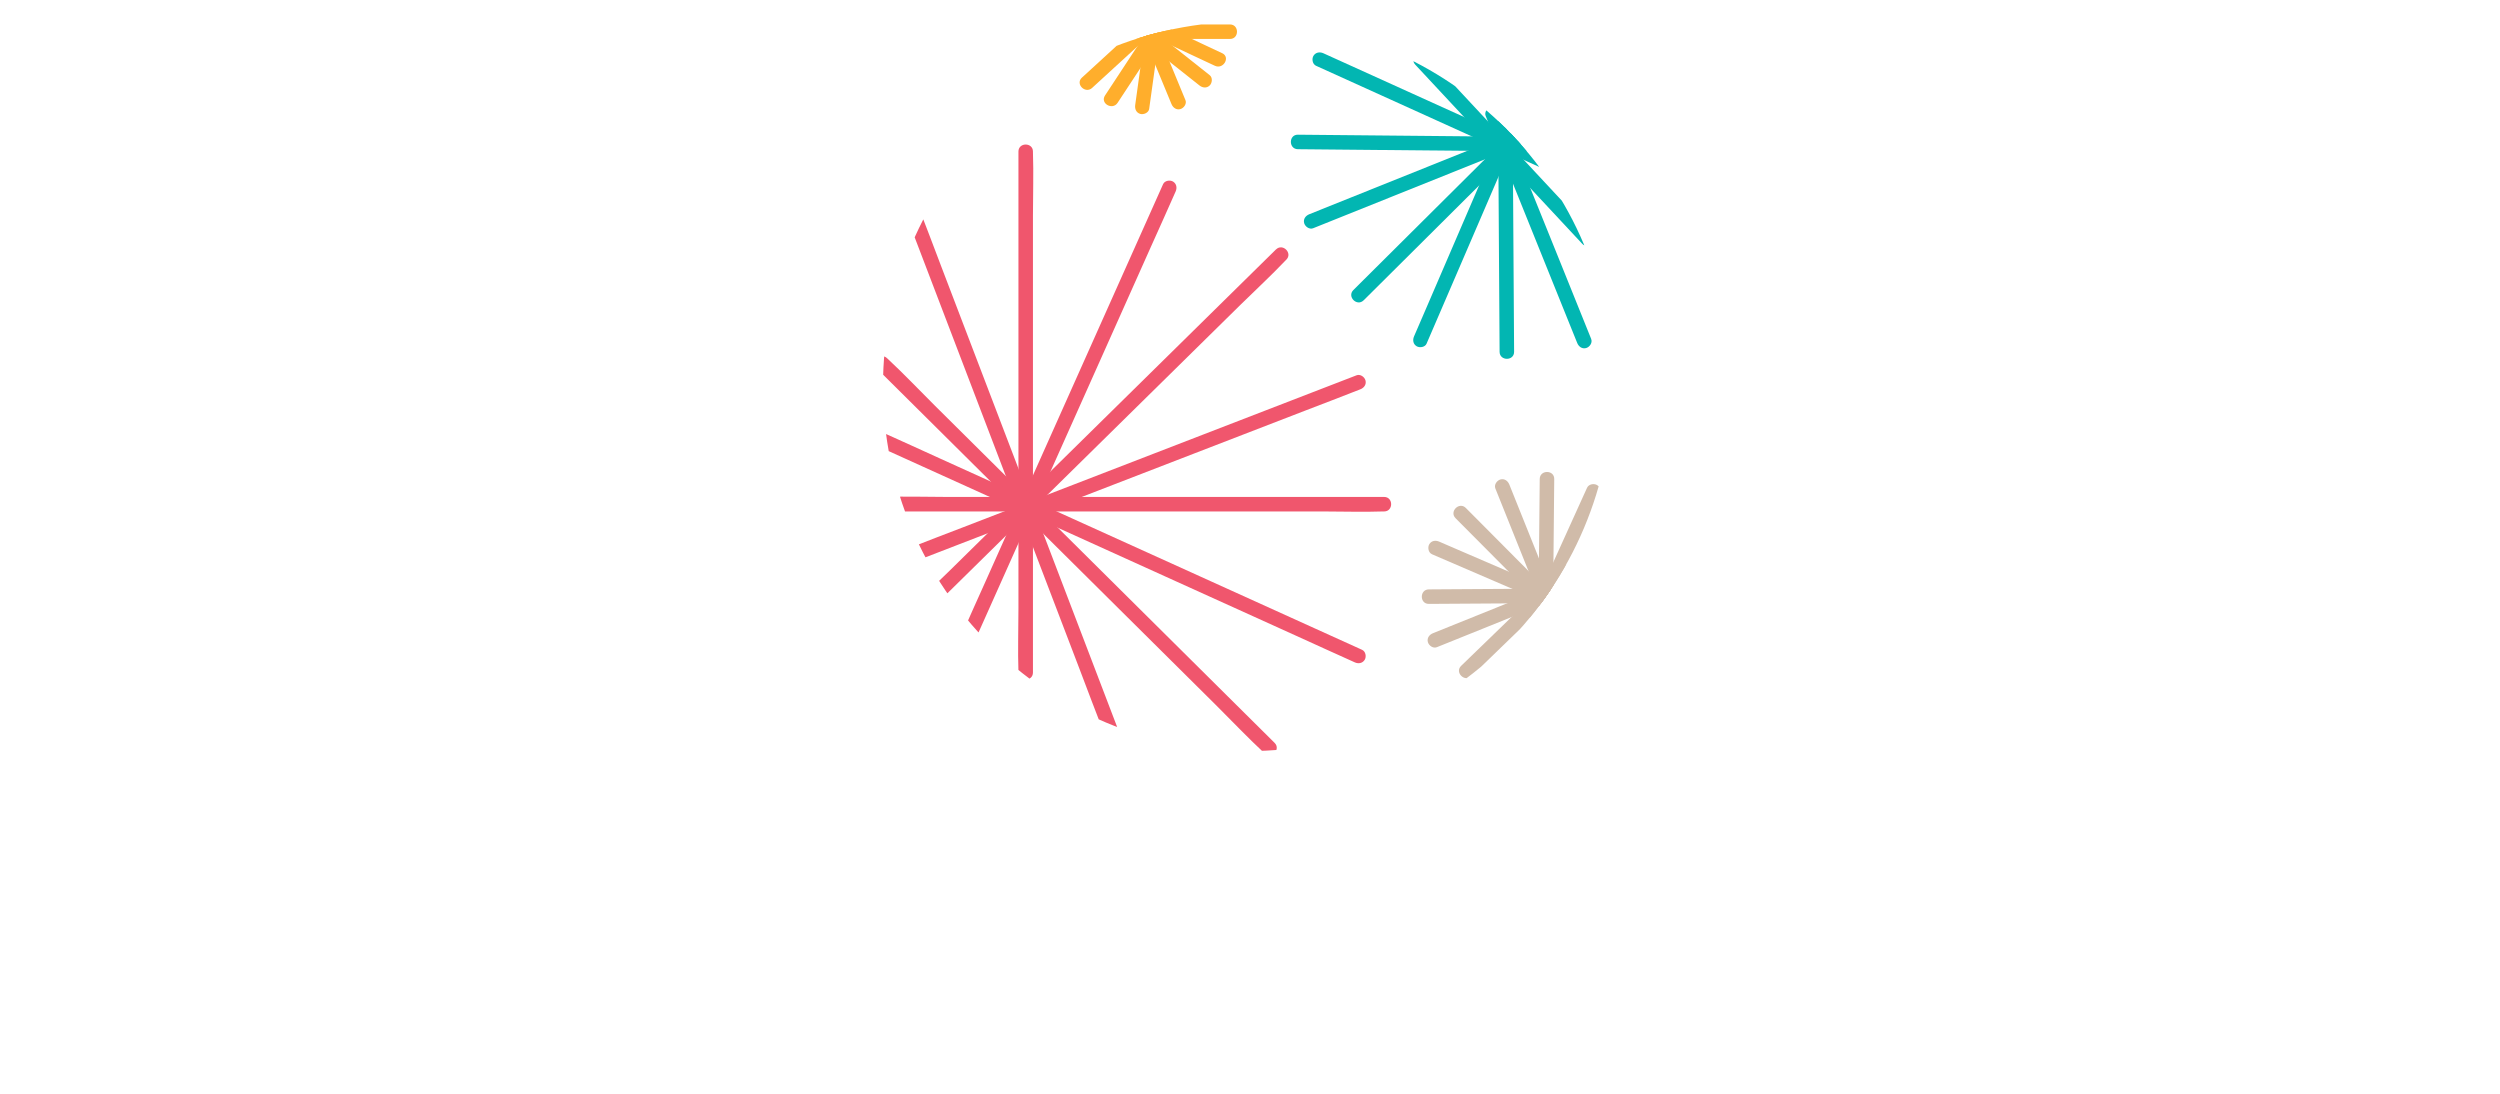
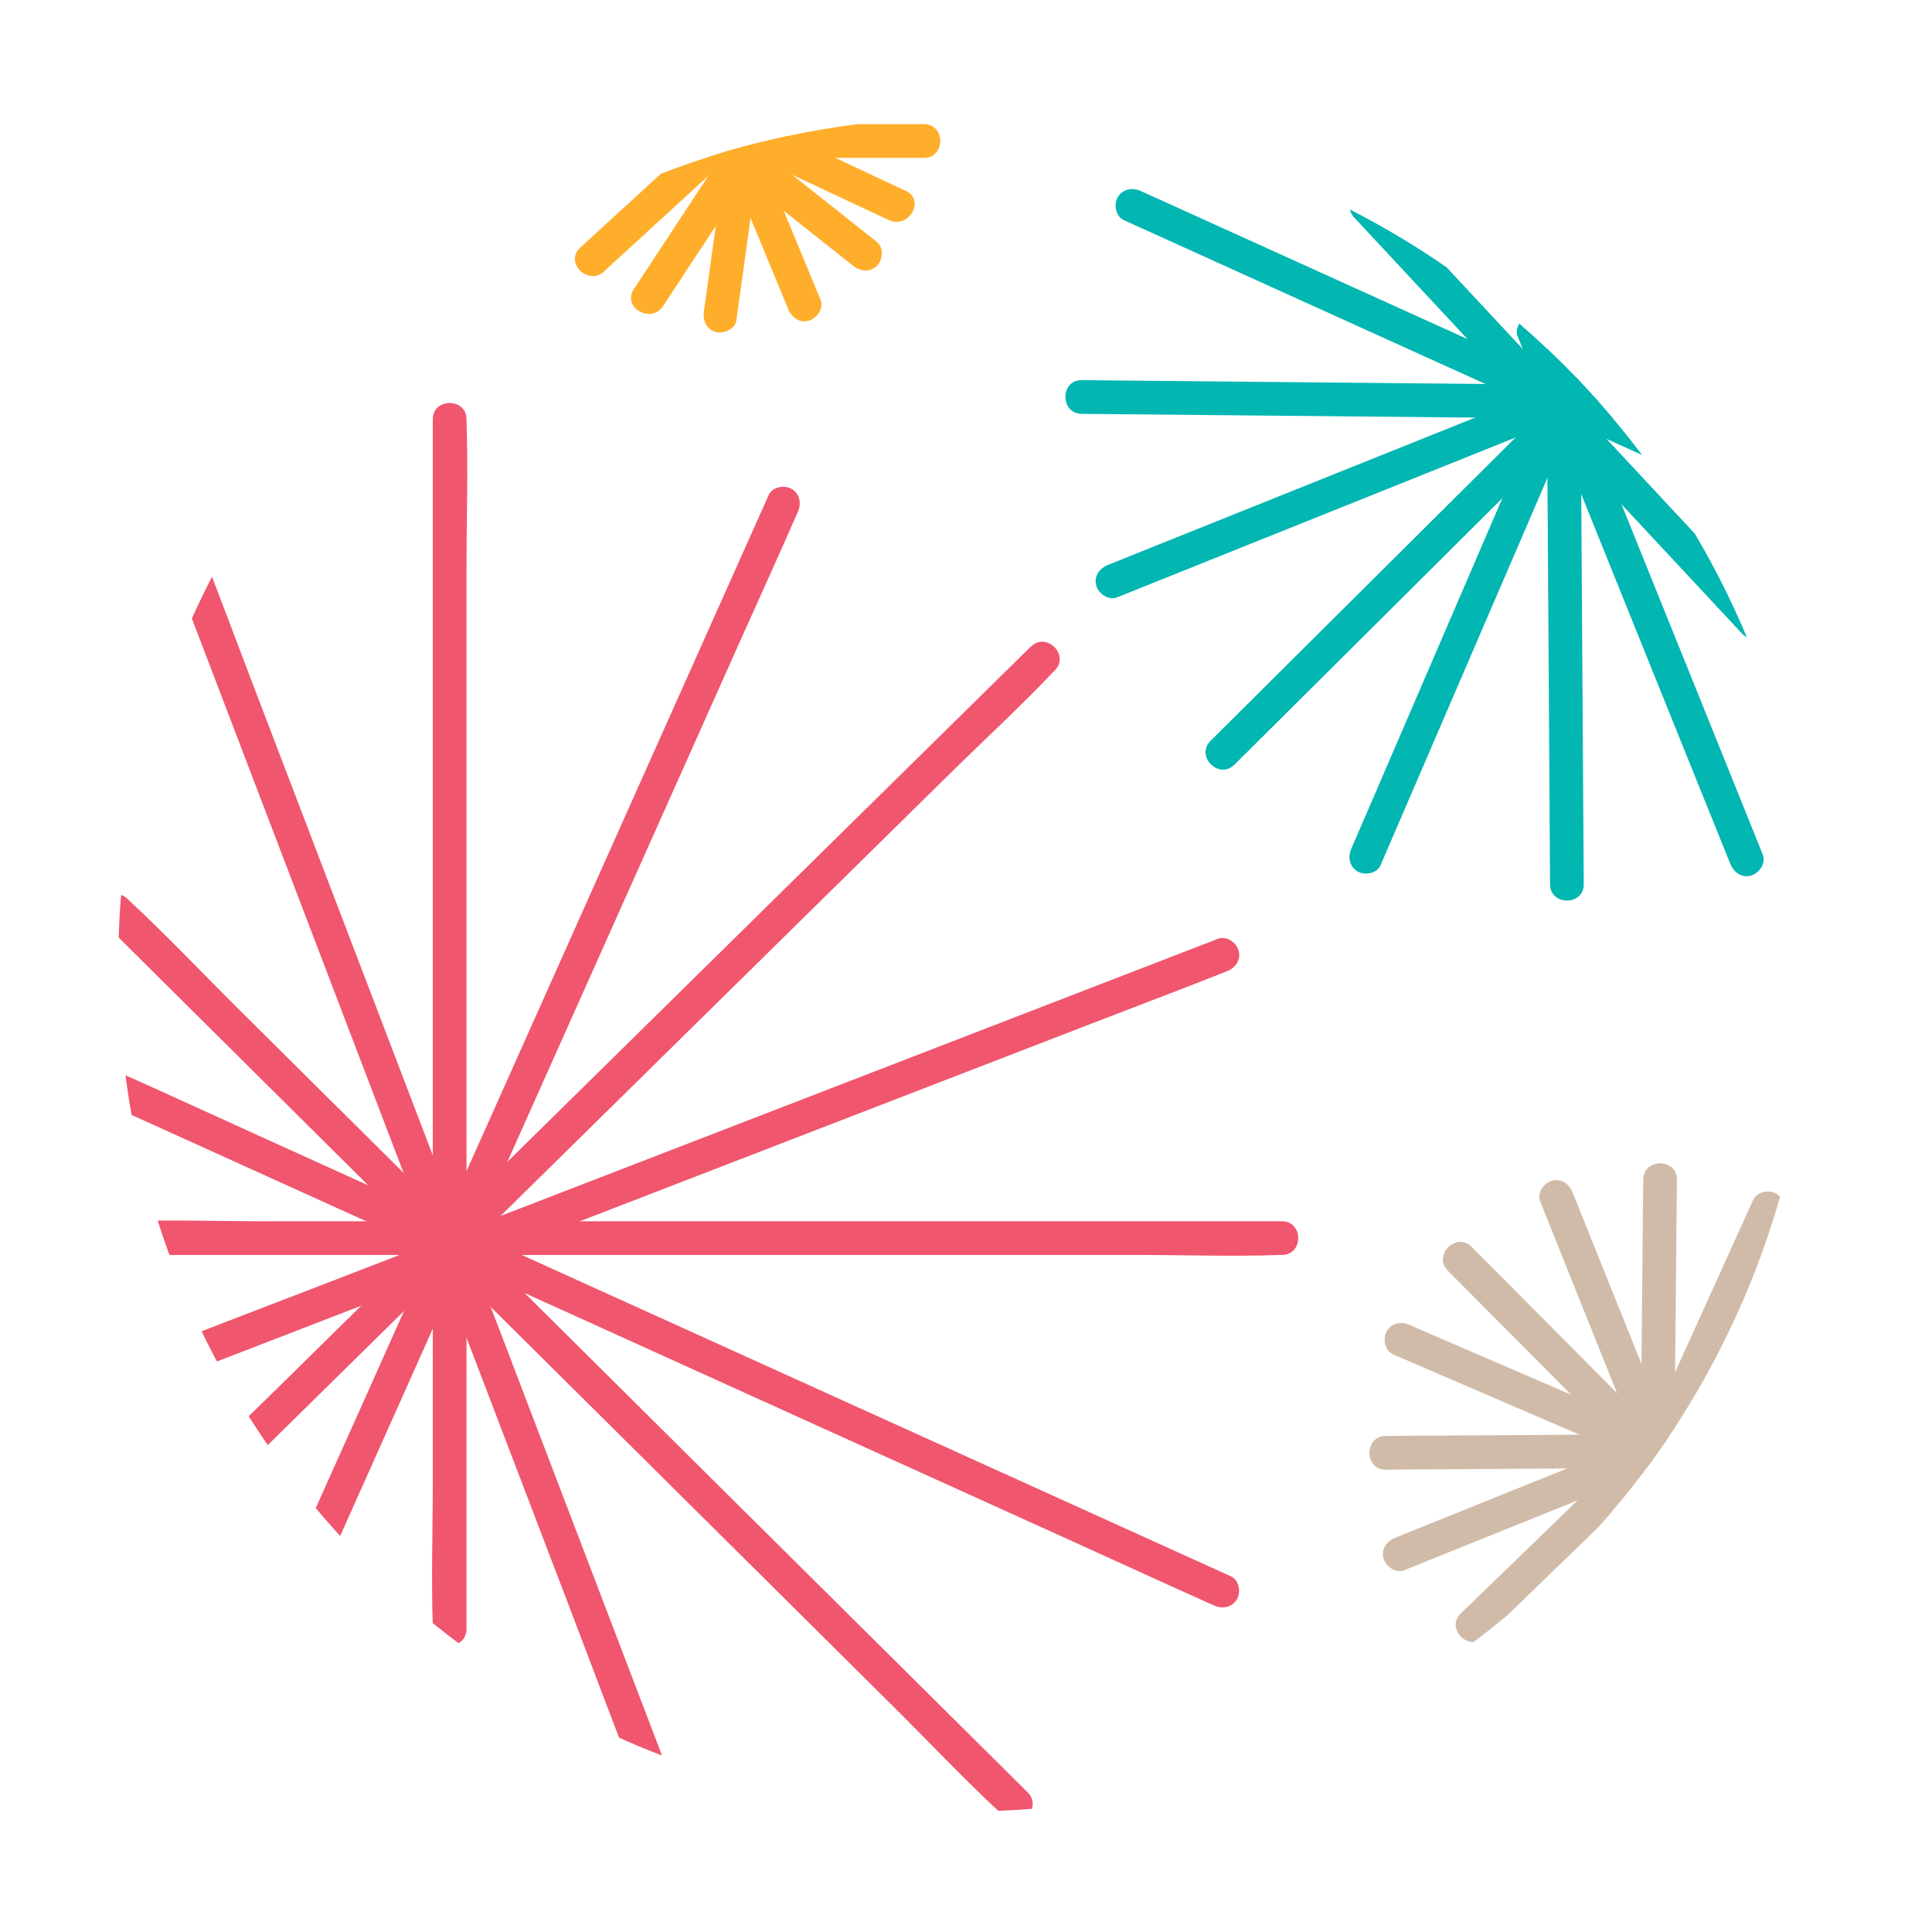
- <svg xmlns="http://www.w3.org/2000/svg" id="logo" data-name="Layer 1" viewBox="0 0 2584 1129.96">
+ <svg xmlns="http://www.w3.org/2000/svg" id="logo" data-name="Layer 1" viewBox="860 -30 860 860">
  <defs>
    <style>.cls-1{fill:none;}.cls-2{clip-path:url(#clip-path);}.cls-3{fill:#f0566d;}.cls-4{fill:#ffae2c;}.cls-5{fill:#02b6b2;}.cls-6{fill:#d0bba9;}.cls-7{font-size:388px;fill:#25000b;font-family:BelleroseLight, Bellerose;}</style>
    <clipPath id="clip-path" transform="translate(33.73 -28.37)">
      <circle class="cls-1" cx="1255.96" cy="427.66" r="377.04" />
    </clipPath>
  </defs>
  <g class="cls-2">
    <path class="cls-3" d="M872.63,409.3l40.12,39.82L1008.31,544l115.48,114.61,99.87,99.12c16.23,16.11,32,32.85,48.79,48.43.23.21.44.44.66.65,6.86,6.81,17.47-3.79,10.61-10.6l-40.12-39.82L1148,661.51,1032.56,546.9l-99.87-99.12c-16.23-16.11-32-32.85-48.79-48.43-.23-.21-.44-.43-.66-.65-6.86-6.81-17.47,3.79-10.61,10.6Z" transform="translate(33.73 -28.37)" />
    <path class="cls-3" d="M1018.93,185V657.29c0,21.71-.75,43.57,0,65.27,0,.31,0,.62,0,.92,0,9.66,15,9.67,15,0V251.21c0-21.71.75-43.57,0-65.27,0-.31,0-.62,0-.93,0-9.65-15-9.67-15,0Z" transform="translate(33.73 -28.37)" />
    <path class="cls-3" d="M1168.44,218.72l-20.8,46.55L1097.9,376.56l-60.15,134.58L985.58,627.87c-8.42,18.84-17,37.64-25.27,56.53-.11.27-.24.53-.35.8-1.67,3.73-1.05,8,2.69,10.26,3.18,1.91,8.61,1,10.26-2.69l20.8-46.54,49.74-111.29,60.15-134.58,52.17-116.73c8.42-18.84,17-37.64,25.27-56.53l.36-.8c1.66-3.73,1-8-2.69-10.27-3.19-1.9-8.62-1-10.27,2.69Z" transform="translate(33.73 -28.37)" />
    <path class="cls-3" d="M899.2,241,920,295.47l49.93,130.75L1030.1,583.8l52,136.13c8.41,22,16.64,44.16,25.25,66.12l.35.93c3.41,8.92,17.92,5,14.47-4l-20.8-54.47-49.93-130.75L991.25,440.2l-52-136.14c-8.42-22-16.64-44.16-25.25-66.12-.12-.31-.24-.62-.35-.92-3.41-8.93-17.92-5.06-14.47,4Z" transform="translate(33.73 -28.37)" />
    <path class="cls-3" d="M1285.11,286.2l-38.22,37.62-91.77,90.34-111,109.26-95.9,94.4c-15.44,15.2-31.54,30-46.44,45.72-.21.22-.44.43-.66.64-6.89,6.79,3.72,17.39,10.61,10.61L950,637.17l91.77-90.34,111-109.26,95.9-94.4c15.44-15.2,31.54-30,46.44-45.71.21-.22.44-.43.66-.65,6.89-6.78-3.72-17.39-10.61-10.61Z" transform="translate(33.73 -28.37)" />
    <path class="cls-3" d="M870.15,488l49.55,22.46,118.51,53.7,143.28,64.94,124.22,56.29c20,9.06,40,18.27,60,27.2l.88.4c3.71,1.69,8,1,10.26-2.69,1.91-3.2,1-8.59-2.69-10.26l-49.56-22.46-118.5-53.7-143.29-64.93L938.64,502.63c-20-9.07-40-18.28-60-27.21l-.88-.4c-3.72-1.68-8-1-10.26,2.69-1.92,3.2-1,8.59,2.69,10.26Z" transform="translate(33.73 -28.37)" />
    <path class="cls-3" d="M880.94,557h452.23c20.89,0,41.94.75,62.82,0h.92c9.65,0,9.67-15,0-15H944.67c-20.89,0-41.93-.74-62.82,0h-.91c-9.66,0-9.67,15,0,15Z" transform="translate(33.73 -28.37)" />
    <path class="cls-3" d="M1368.42,416.27l-46.25,17.86-111,42.89L1077.39,528.7,961.71,573.38c-18.82,7.28-37.72,14.38-56.47,21.82l-.8.31c-3.76,1.45-6.41,5-5.24,9.22,1,3.61,5.42,6.72,9.23,5.24l46.24-17.86,111-42.89,133.77-51.68,115.67-44.68c18.83-7.27,37.72-14.38,56.48-21.82l.79-.31c3.77-1.45,6.41-5.05,5.24-9.22-1-3.61-5.41-6.71-9.22-5.24Z" transform="translate(33.73 -28.37)" />
    <path class="cls-4" d="M1191.56,131.89l-35.4-85.66-5.1-12.34c-1.54-3.72-5-6.42-9.23-5.23-3.53,1-6.8,5.44-5.24,9.22L1172,123.55l5.09,12.33c1.54,3.73,5,6.43,9.23,5.24,3.53-1,6.8-5.45,5.24-9.23Z" transform="translate(33.73 -28.37)" />
    <path class="cls-4" d="M1154.06,140.88,1165,62.28l1.58-11.4c.56-4-1-8-5.24-9.22-3.5-1-8.67,1.22-9.23,5.23l-10.91,78.61-1.59,11.39c-.56,4,1,8,5.24,9.23,3.5,1,8.67-1.23,9.23-5.24Z" transform="translate(33.73 -28.37)" />
    <path class="cls-4" d="M1216.63,106.08l-58.92-46.7-8.58-6.8c-3.2-2.53-7.48-3.06-10.61,0-2.64,2.59-3.17,8.1,0,10.61l58.92,46.7,8.58,6.8c3.2,2.54,7.48,3.06,10.61,0,2.64-2.58,3.17-8.1,0-10.61Z" transform="translate(33.73 -28.37)" />
    <path class="cls-4" d="M1121.4,134.67l47.06-71.59,6.84-10.41c5.32-8.09-7.66-15.61-13-7.57l-47.06,71.59-6.84,10.41c-5.32,8.09,7.66,15.61,13,7.57Z" transform="translate(33.73 -28.37)" />
    <path class="cls-4" d="M1229.61,83.41,1153.1,47.52l-10.89-5.11c-8.69-4.07-16.31,8.85-7.57,13l76.51,35.89L1222,96.36c8.69,4.08,16.31-8.85,7.57-13Z" transform="translate(33.73 -28.37)" />
    <path class="cls-4" d="M1095.13,119.19,1169.57,51l10.65-9.77c7.14-6.54-3.49-17.12-10.6-10.61l-74.44,68.24-10.66,9.76c-7.13,6.54,3.5,17.13,10.61,10.61Z" transform="translate(33.73 -28.37)" />
    <path class="cls-4" d="M1237.58,53.64H1118.92c-9.65,0-9.66,15,0,15h118.66c9.65,0,9.66-15,0-15Z" transform="translate(33.73 -28.37)" />
    <path class="cls-5" d="M1375.71,338.81l60.81-60.47,96.49-96,22.2-22.06c6.85-6.82-3.76-17.43-10.61-10.61l-60.81,60.47-96.49,95.95-22.19,22.07c-6.86,6.82,3.75,17.43,10.6,10.61Z" transform="translate(33.73 -28.37)" />
    <path class="cls-5" d="M1440.79,383.53l33.94-78.76,53.85-125L1541,151.06c1.61-3.75,1.08-8-2.69-10.26-3.15-1.89-8.66-1-10.26,2.69l-33.94,78.76-53.85,125L1427.84,376c-1.61,3.74-1.08,8,2.69,10.26,3.15,1.88,8.66,1,10.26-2.69Z" transform="translate(33.73 -28.37)" />
    <path class="cls-5" d="M1531.25,392l-.55-85.75-.87-136.08-.2-31.29c-.06-9.65-15.06-9.67-15,0l.55,85.75.87,136.08.2,31.29c.06,9.65,15.06,9.67,15,0Z" transform="translate(33.73 -28.37)" />
    <path class="cls-5" d="M1611,378.9l-32.06-79.54L1528,173.15l-11.7-29c-1.51-3.74-5-6.42-9.22-5.24-3.56,1-6.77,5.43-5.24,9.22l32.06,79.54,50.88,126.21,11.7,29c1.51,3.74,5,6.42,9.23,5.24,3.55-1,6.76-5.44,5.23-9.23Z" transform="translate(33.73 -28.37)" />
    <path class="cls-5" d="M1612.22,269.75,1553.75,207,1461,107.48l-21.34-22.9c-6.59-7.07-17.18,3.55-10.6,10.61l58.47,62.73,92.79,99.54,21.34,22.89c6.59,7.08,17.18-3.55,10.6-10.6Z" transform="translate(33.73 -28.37)" />
    <path class="cls-5" d="M1323.49,264.29l79.59-31.93,126.3-50.66,29-11.65c3.75-1.5,6.42-5,5.24-9.23-1-3.56-5.43-6.76-9.22-5.24l-79.6,31.93-126.29,50.66-29,11.65c-3.74,1.5-6.42,5-5.24,9.23,1,3.56,5.43,6.76,9.23,5.24Z" transform="translate(33.73 -28.37)" />
    <path class="cls-5" d="M1307.76,182.59l85.75.82,136.07,1.29,31.3.29c9.65.09,9.66-14.91,0-15l-85.76-.81-136.07-1.29-31.29-.3c-9.66-.09-9.66,14.91,0,15Z" transform="translate(33.73 -28.37)" />
    <path class="cls-5" d="M1326.53,96.36l78.12,35.4,123.94,56.17,28.5,12.92c3.72,1.69,8,1,10.27-2.69,1.91-3.2,1-8.59-2.7-10.26l-78.11-35.4L1362.61,96.33,1334.1,83.41c-3.71-1.68-8-1-10.26,2.69-1.91,3.2-1,8.59,2.69,10.26Z" transform="translate(33.73 -28.37)" />
    <path class="cls-6" d="M1470.74,564l88.08,88.57,12.41,12.48c6.81,6.86,17.42-3.75,10.6-10.6l-88.07-88.58-12.42-12.48c-6.81-6.85-17.42,3.75-10.6,10.61Z" transform="translate(33.73 -28.37)" />
    <path class="cls-6" d="M1446.22,601.18l114.72,49.43,16.16,7c3.75,1.61,8,1.08,10.26-2.69,1.89-3.15,1-8.66-2.69-10.26L1470,595.2l-16.17-7c-3.74-1.62-8-1.08-10.26,2.69-1.88,3.15-1,8.66,2.69,10.26Z" transform="translate(33.73 -28.37)" />
    <path class="cls-6" d="M1443.1,652.56l124.91-.8,17.6-.12c9.65-.06,9.67-15.06,0-15l-124.91.8-17.6.12c-9.65.06-9.67,15.06,0,15Z" transform="translate(33.73 -28.37)" />
    <path class="cls-6" d="M1451.35,697.33l115.86-46.7,16.32-6.58c3.74-1.51,6.42-5,5.24-9.23-1-3.56-5.43-6.77-9.23-5.24l-115.85,46.7-16.33,6.59c-3.74,1.5-6.42,5-5.23,9.22,1,3.56,5.43,6.77,9.22,5.24Z" transform="translate(33.73 -28.37)" />
    <path class="cls-6" d="M1487.13,727.19l44.19-42.78,70.9-68.64L1618.5,600c7-6.73-3.66-17.33-10.61-10.61l-44.18,42.78-70.91,68.64-16.28,15.76c-7,6.73,3.67,17.33,10.61,10.61Z" transform="translate(33.73 -28.37)" />
    <path class="cls-6" d="M1511.85,533.18l46.5,115.93,6.56,16.34c1.5,3.74,5,6.42,9.22,5.24,3.56-1,6.76-5.43,5.24-9.23l-46.5-115.93-6.56-16.34c-1.5-3.74-5-6.42-9.22-5.24-3.56,1-6.76,5.43-5.24,9.23Z" transform="translate(33.73 -28.37)" />
    <path class="cls-6" d="M1557.73,523.45l-1.19,124.91-.17,17.6c-.09,9.66,14.91,9.66,15,0l1.19-124.91.17-17.6c.09-9.65-14.91-9.66-15,0Z" transform="translate(33.73 -28.37)" />
    <path class="cls-6" d="M1606.72,532.37l-51.56,113.77-7.27,16c-1.68,3.72-1,8,2.69,10.27,3.2,1.91,8.6,1,10.26-2.69L1612.41,556l7.26-16c1.69-3.72,1-8-2.69-10.26-3.2-1.92-8.59-1-10.26,2.69Z" transform="translate(33.73 -28.37)" />
  </g>
</svg>
